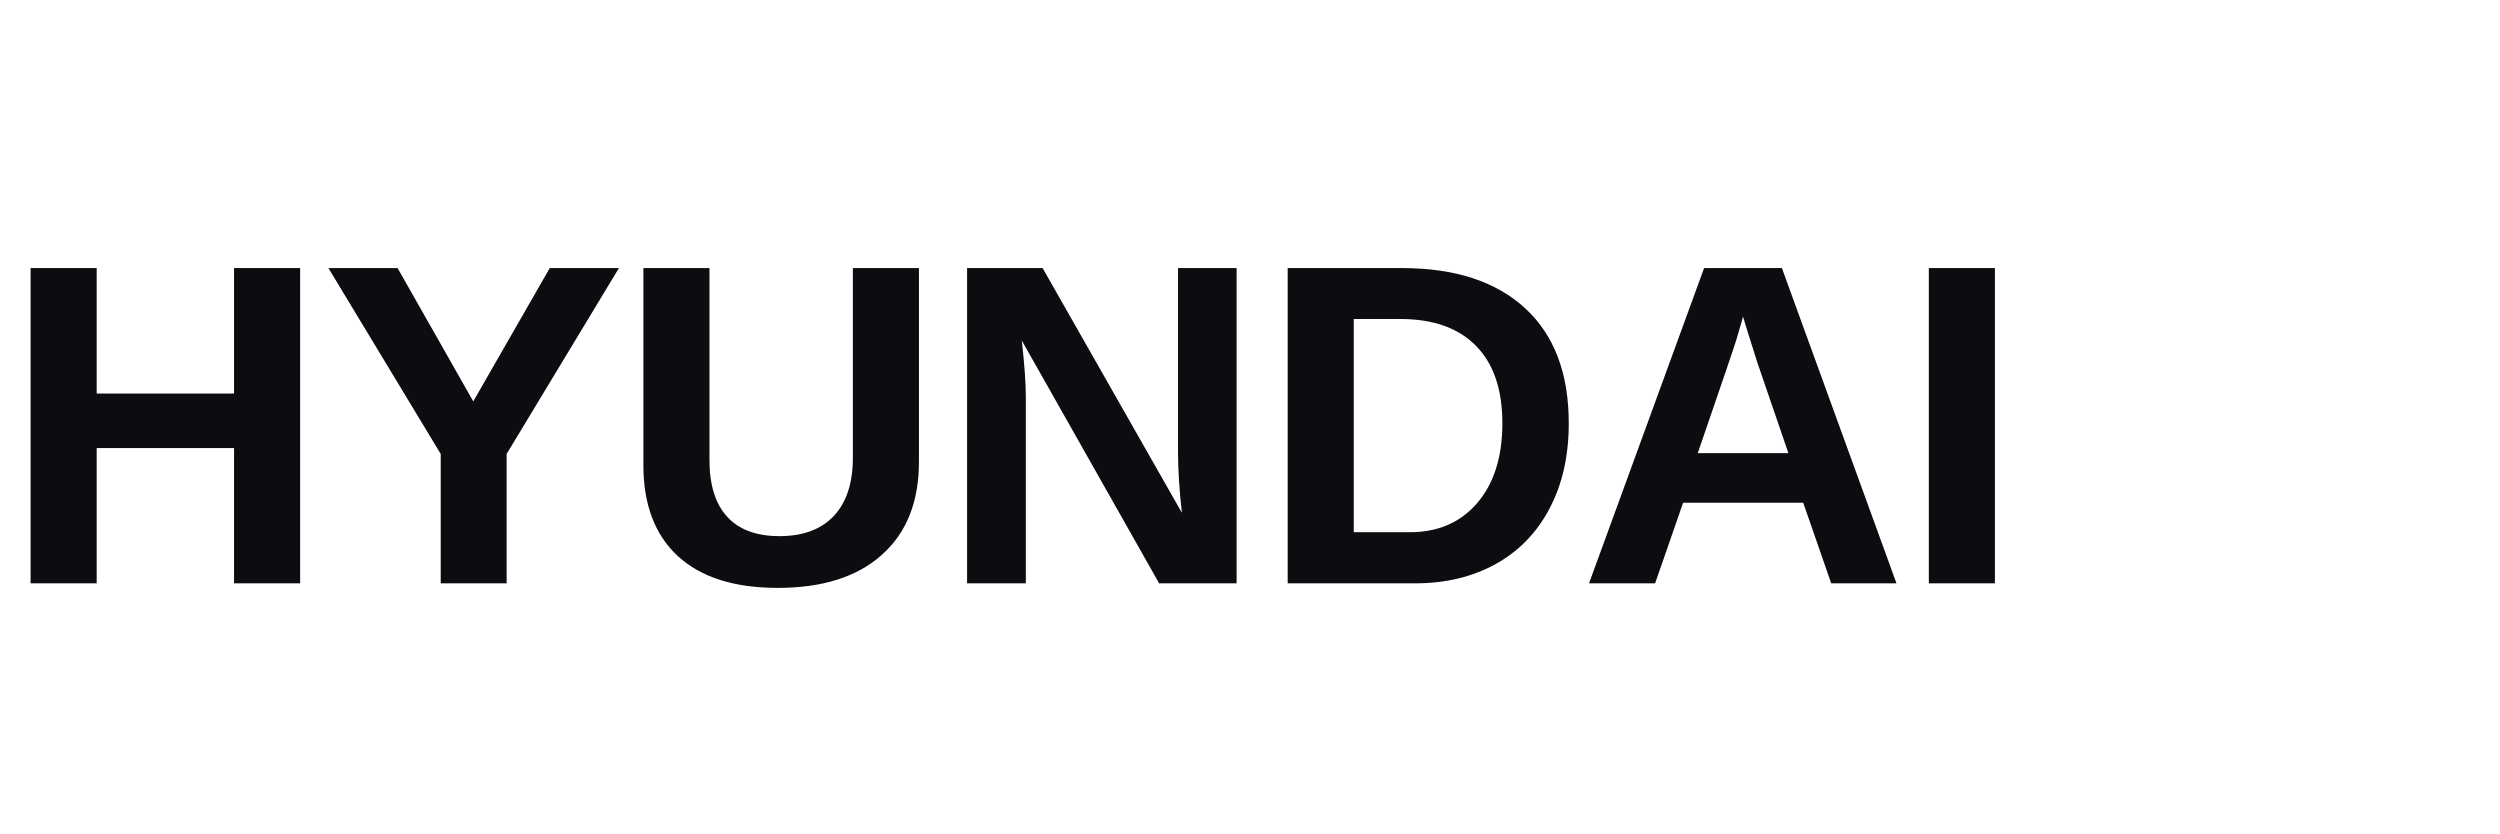
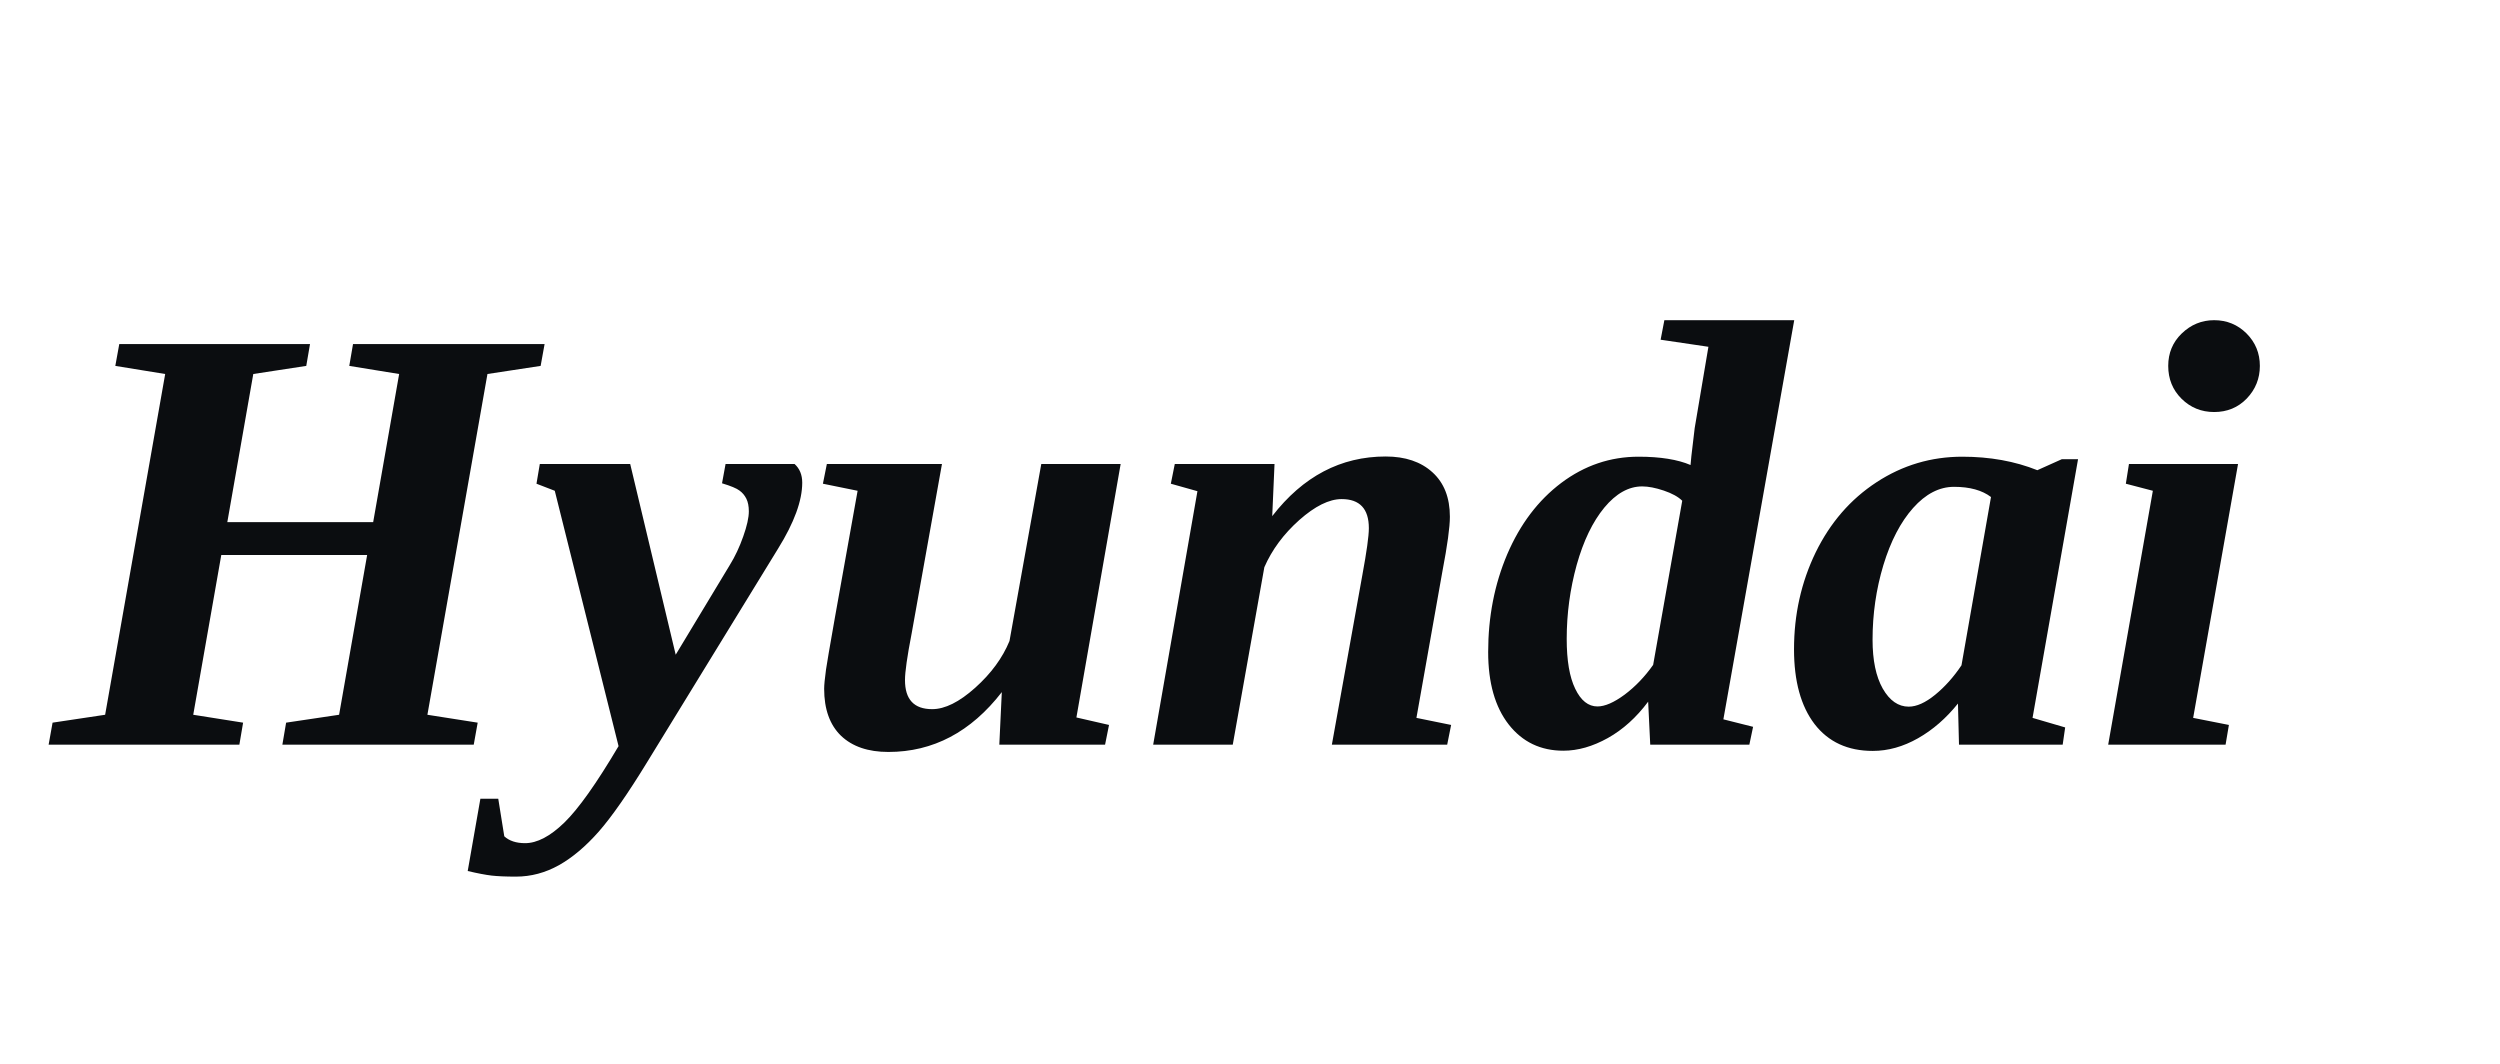
- <svg xmlns="http://www.w3.org/2000/svg" width="240" height="80" viewBox="0 0 240 80">
-   <text x="0" y="56" font-family="Arial, Helvetica, sans-serif" font-size="44" font-weight="800" letter-spacing="-1" fill="#0B0D10">HYUNDAI</text>
+ <svg xmlns="http://www.w3.org/2000/svg" width="188" height="80" viewBox="0 0 188 80">
+   <text x="4" y="56" textLength="180" lengthAdjust="spacingAndGlyphs" font-family="Georgia, 'Times New Roman', serif" font-size="46" font-weight="700" font-style="italic" letter-spacing="0" fill="#0B0D10">Hyundai</text>
</svg>
